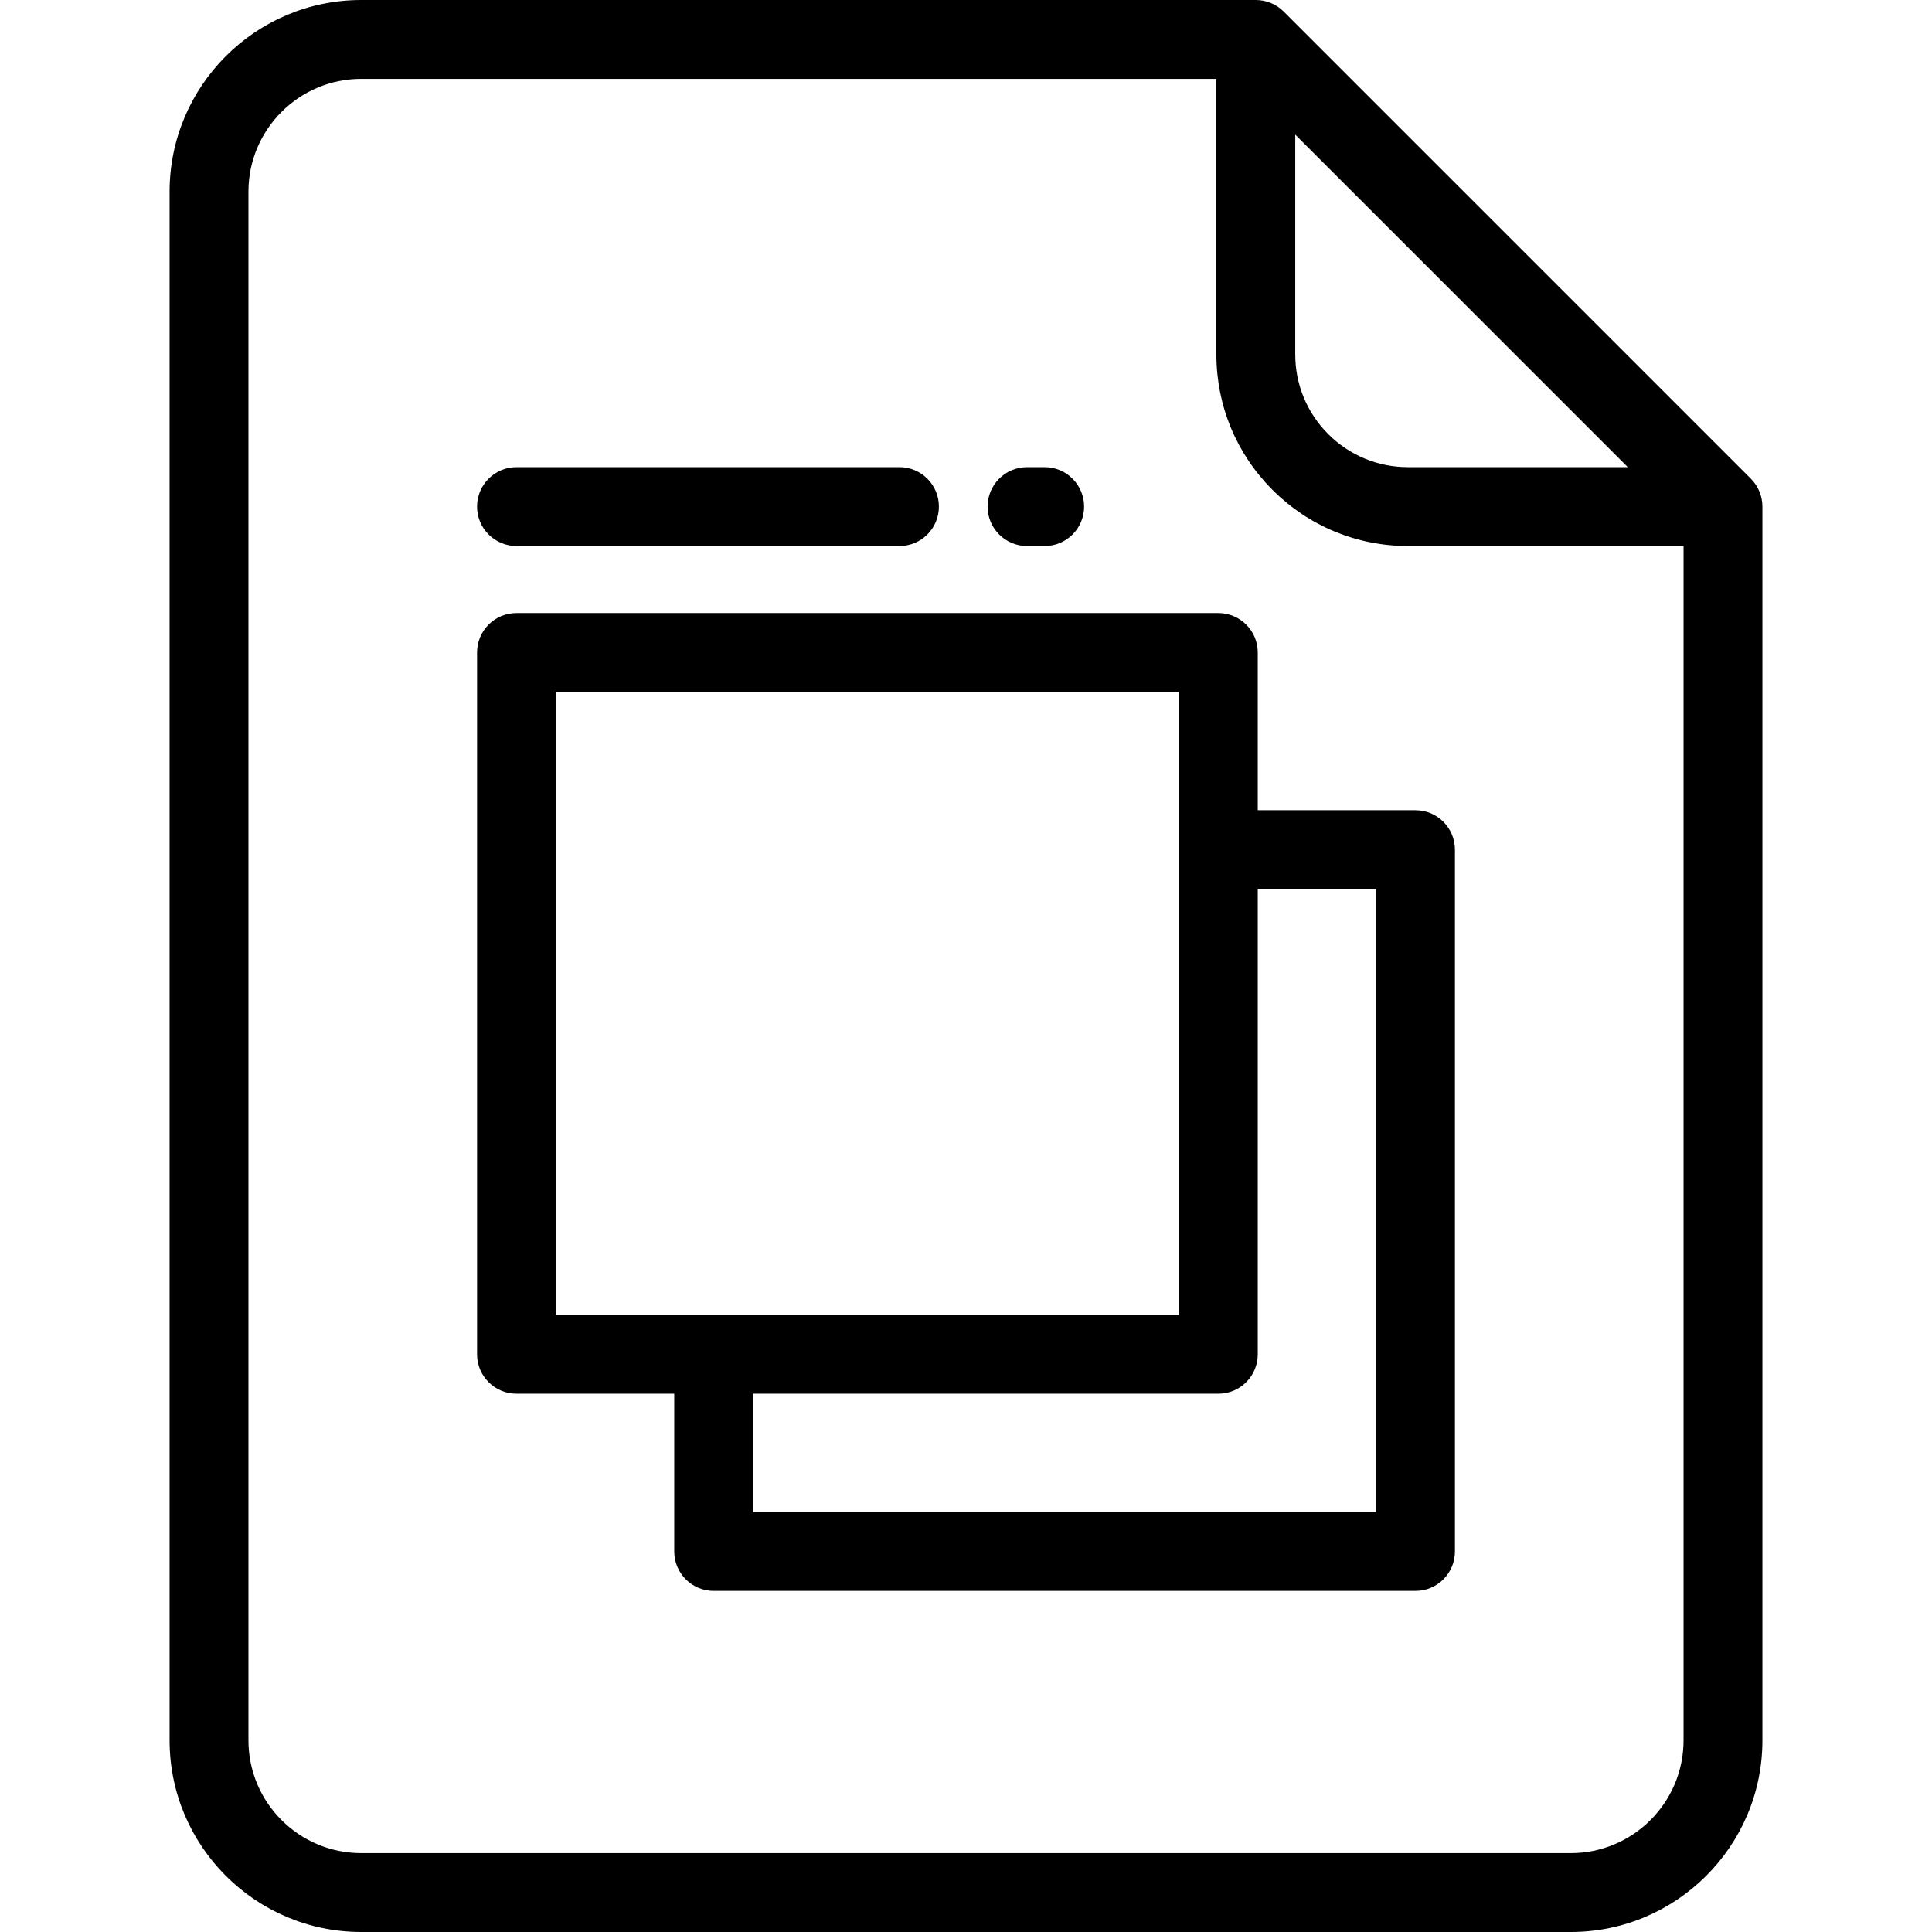
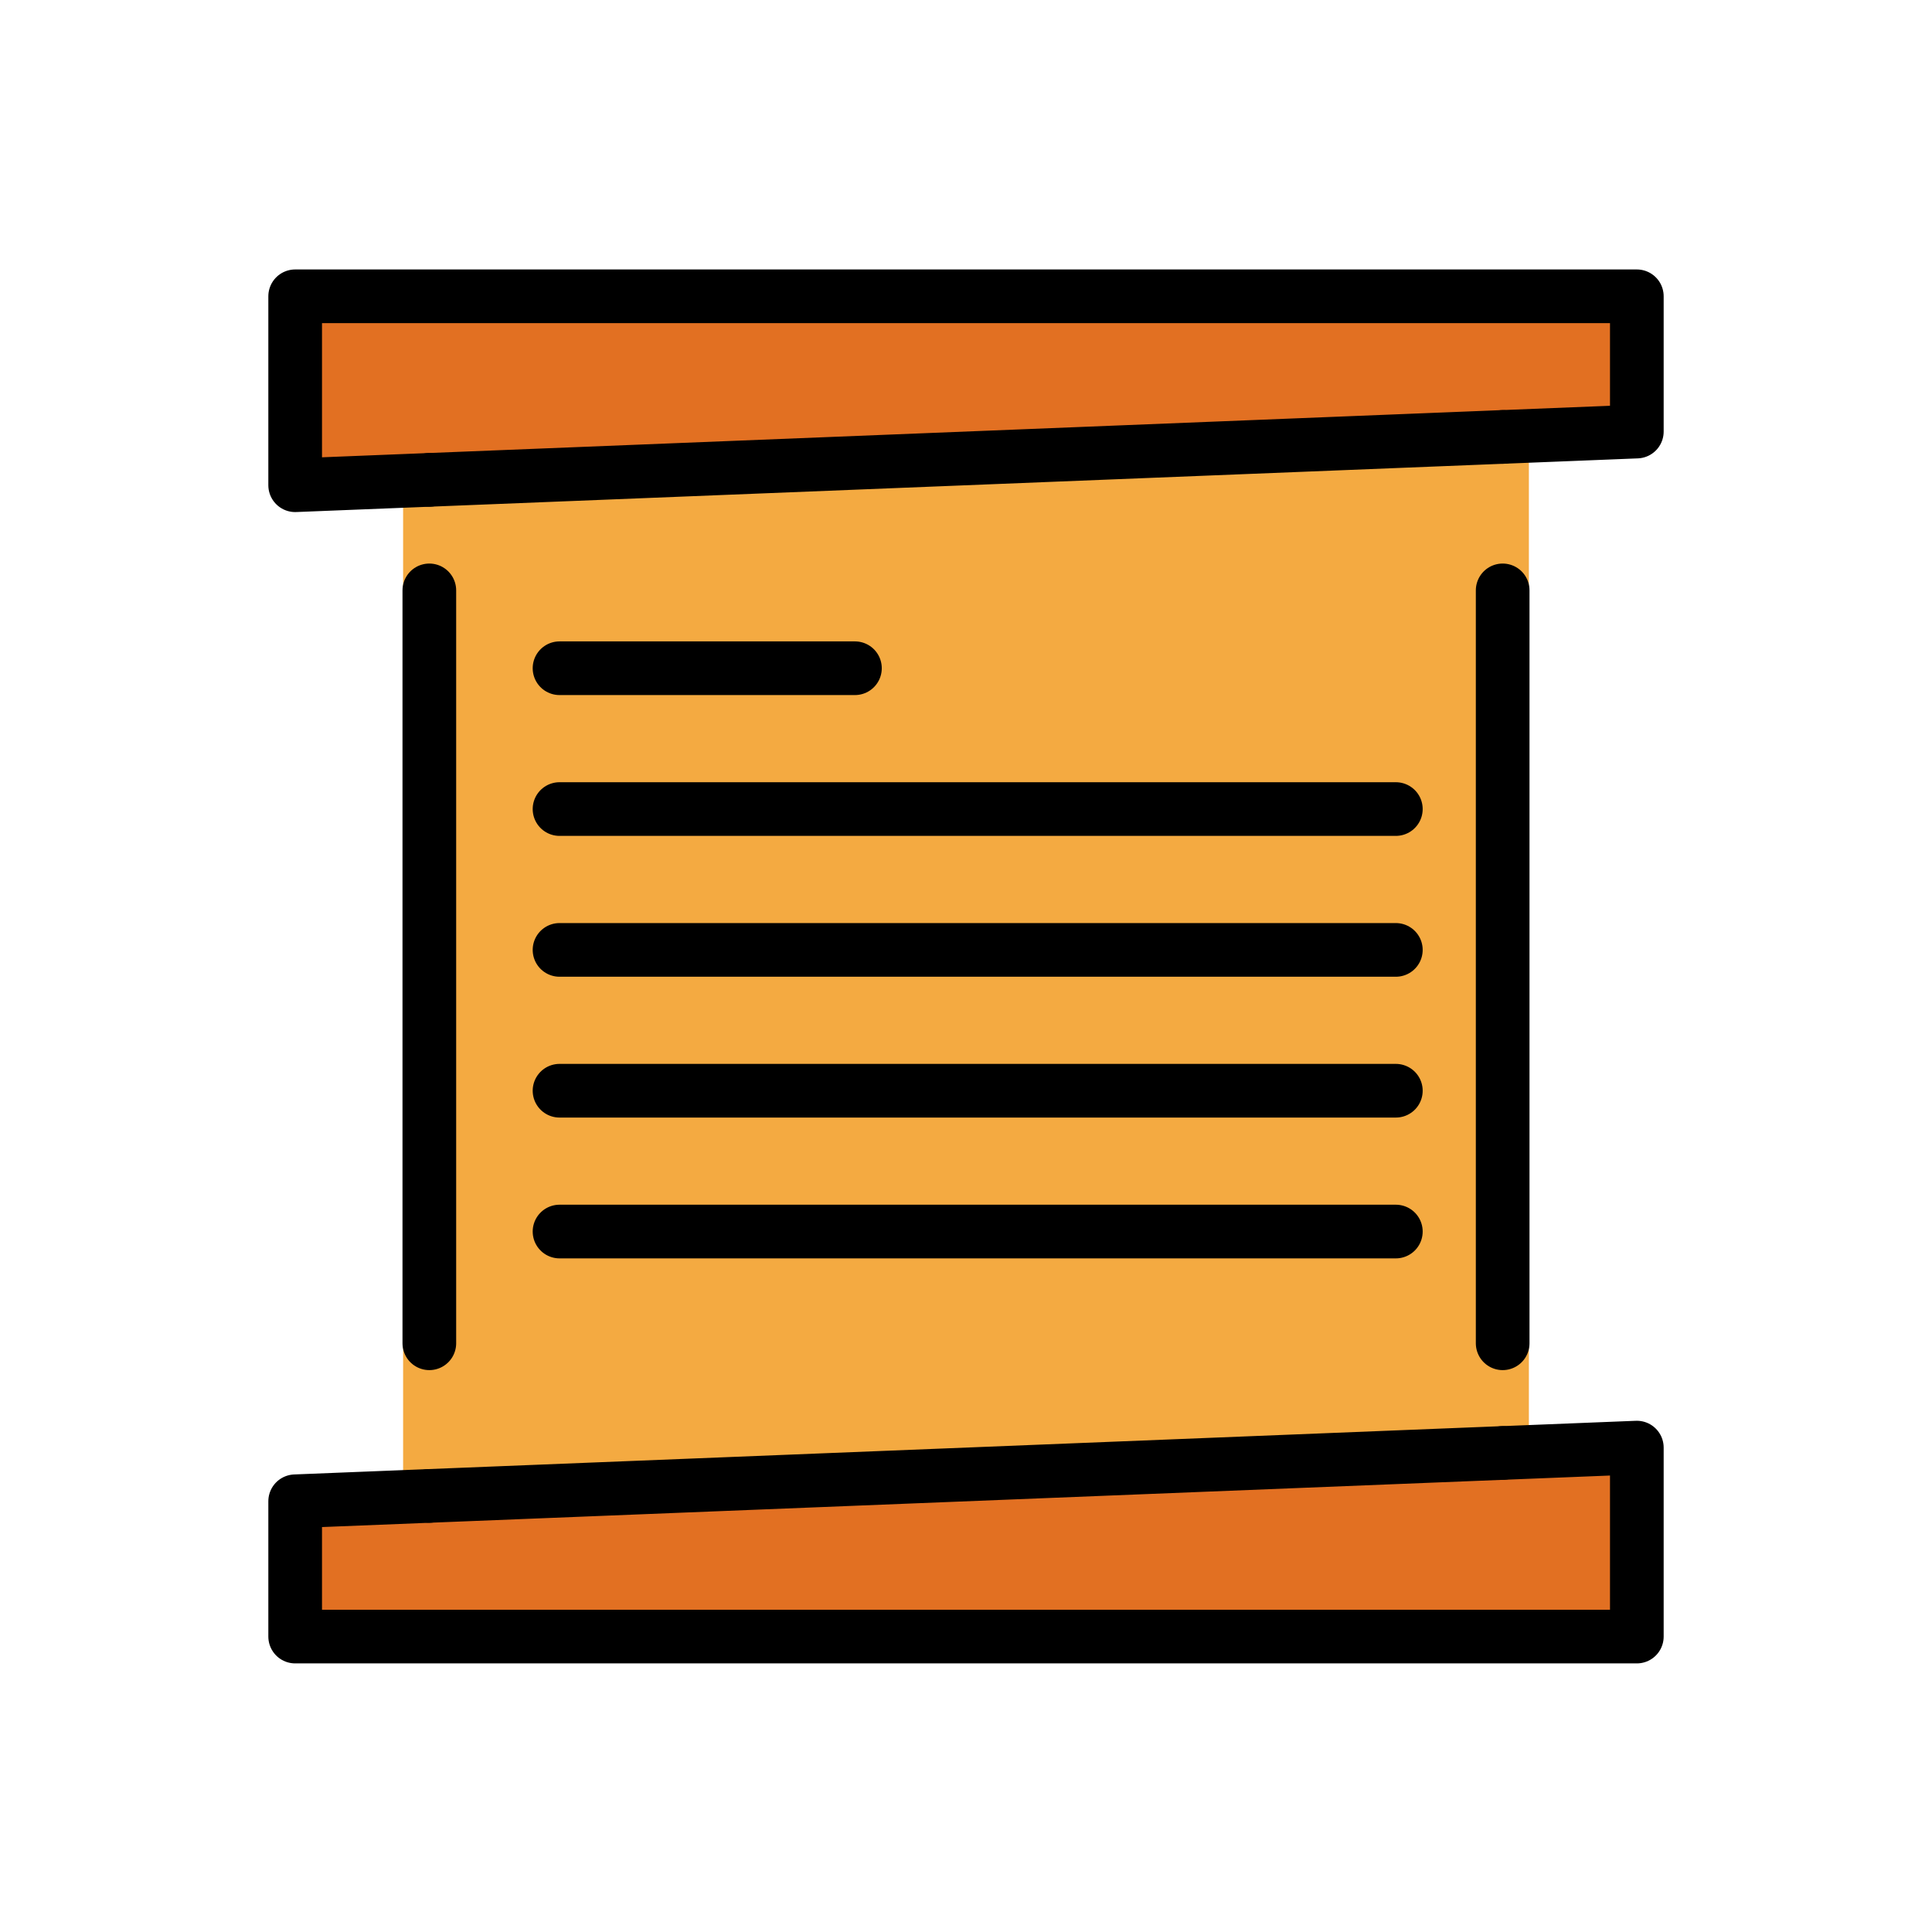
- <svg xmlns="http://www.w3.org/2000/svg" fill="#000000" height="800px" width="800px" version="1.1" id="Layer_1" viewBox="0 0 512.001 512.001" xml:space="preserve">
-   <g>
-     <g>
-       <path d="M463.996,126.864L340.192,3.061C338.232,1.101,335.574,0,332.803,0H95.726C67.725,0,44.944,22.782,44.944,50.784v410.434    c0,28.001,22.781,50.783,50.783,50.783h320.547c28.001,0,50.783-22.781,50.783-50.783V134.253    C467.056,131.482,465.955,128.824,463.996,126.864z M343.254,35.678h0.001l88.126,88.126h-58.242    c-7.984,0-15.49-3.109-21.134-8.753c-5.643-5.643-8.752-13.148-8.751-21.131V35.678z M446.159,461.217    c-0.001,16.479-13.407,29.885-29.885,29.885H95.726c-16.479,0-29.885-13.406-29.885-29.885V50.784    c0.001-16.479,13.407-29.886,29.885-29.886h226.631v73.021c-0.002,13.565,5.28,26.318,14.872,35.909    c9.591,9.592,22.345,14.874,35.911,14.874h73.019V461.217z" />
-     </g>
+ <svg xmlns="http://www.w3.org/2000/svg" id="emoji" viewBox="0 0 72 72">
+   <g id="color">
+     <rect x="15.023" y="16.283" width="41.954" height="40.977" fill="#F4AA41" stroke="none" />
+     <polyline fill="#E27022" stroke="none" stroke-linecap="round" stroke-linejoin="round" stroke-miterlimit="10" stroke-width="2" points="16,55.748 11,55.948 11,60.99 61,60.99 61,53.948 56,54.148" />
+     <polyline fill="#E27022" stroke="none" stroke-linecap="round" stroke-linejoin="round" stroke-miterlimit="10" stroke-width="2" points="56,16.283 61,16.083 61,11.042 11,11.042 11,18.083 16,17.883" />
  </g>
-   <g>
-     <g>
-       <path d="M375.123,214.719h-41.804v-41.805c0-5.771-4.678-10.449-10.449-10.449H136.877c-5.771,0-10.449,4.678-10.449,10.449    v185.992c0,5.771,4.678,10.449,10.449,10.449h41.804v41.805c0,5.771,4.678,10.449,10.449,10.449h185.992    c5.771,0,10.449-4.678,10.449-10.449V225.168C385.572,219.397,380.894,214.719,375.123,214.719z M147.326,348.457V183.363H312.42    v165.094H147.326z M364.674,400.711H199.58v-31.356h123.29c5.771,0,10.449-4.678,10.449-10.449V235.617h31.355V400.711z" />
-     </g>
-   </g>
-   <g>
-     <g>
-       <path d="M276.851,123.804h-4.678c-5.771,0-10.449,4.678-10.449,10.449c0.001,5.771,4.679,10.449,10.449,10.449h4.678    c5.771,0,10.449-4.678,10.449-10.449C287.3,128.482,282.622,123.804,276.851,123.804z" />
-     </g>
-   </g>
-   <g>
-     <g>
-       <path d="M238.369,123.804H136.877c-5.771,0-10.449,4.678-10.449,10.449s4.678,10.449,10.449,10.449h101.492    c5.771,0,10.449-4.678,10.449-10.449C248.818,128.482,244.14,123.804,238.369,123.804z" />
-     </g>
+   <g id="hair" />
+   <g id="skin" />
+   <g id="skin-shadow" />
+   <g id="line">
+     <polyline fill="none" stroke="#000000" stroke-linecap="round" stroke-linejoin="round" stroke-miterlimit="10" stroke-width="2" points="16,55.748 11,55.948 11,60.99 61,60.99 61,53.948 56,54.148" />
+     <polyline fill="none" stroke="#000000" stroke-linecap="round" stroke-linejoin="round" stroke-miterlimit="10" stroke-width="2" points="56,16.283 61,16.083 61,11.042 11,11.042 11,18.083 16,17.883" />
+     <polyline fill="none" stroke="#000000" stroke-linecap="round" stroke-linejoin="round" stroke-miterlimit="10" stroke-width="2" points="56,16.283 34.626,17.138 16,17.883" />
+     <line x1="16" x2="56" y1="55.748" y2="54.148" fill="none" stroke="#000000" stroke-linecap="round" stroke-linejoin="round" stroke-miterlimit="10" stroke-width="2" />
+     <line x1="16" x2="16" y1="22.002" y2="50.06" fill="none" stroke="#000000" stroke-linecap="round" stroke-linejoin="round" stroke-miterlimit="10" stroke-width="2" />
+     <line x1="56" x2="56" y1="22.002" y2="50.06" fill="none" stroke="#000000" stroke-linecap="round" stroke-linejoin="round" stroke-miterlimit="10" stroke-width="2" />
+     <line x1="20.852" x2="31.861" y1="24.903" y2="24.903" fill="none" stroke="#000000" stroke-linecap="round" stroke-linejoin="round" stroke-miterlimit="10" stroke-width="2" />
+     <line x1="20.852" x2="52.019" y1="30.151" y2="30.151" fill="none" stroke="#000000" stroke-linecap="round" stroke-linejoin="round" stroke-miterlimit="10" stroke-width="2" />
+     <line x1="20.852" x2="52.019" y1="35.4" y2="35.4" fill="none" stroke="#000000" stroke-linecap="round" stroke-linejoin="round" stroke-miterlimit="10" stroke-width="2" />
+     <line x1="20.852" x2="52.019" y1="40.648" y2="40.648" fill="none" stroke="#000000" stroke-linecap="round" stroke-linejoin="round" stroke-miterlimit="10" stroke-width="2" />
+     <line x1="20.852" x2="52.019" y1="45.896" y2="45.896" fill="none" stroke="#000000" stroke-linecap="round" stroke-linejoin="round" stroke-miterlimit="10" stroke-width="2" />
  </g>
</svg>
